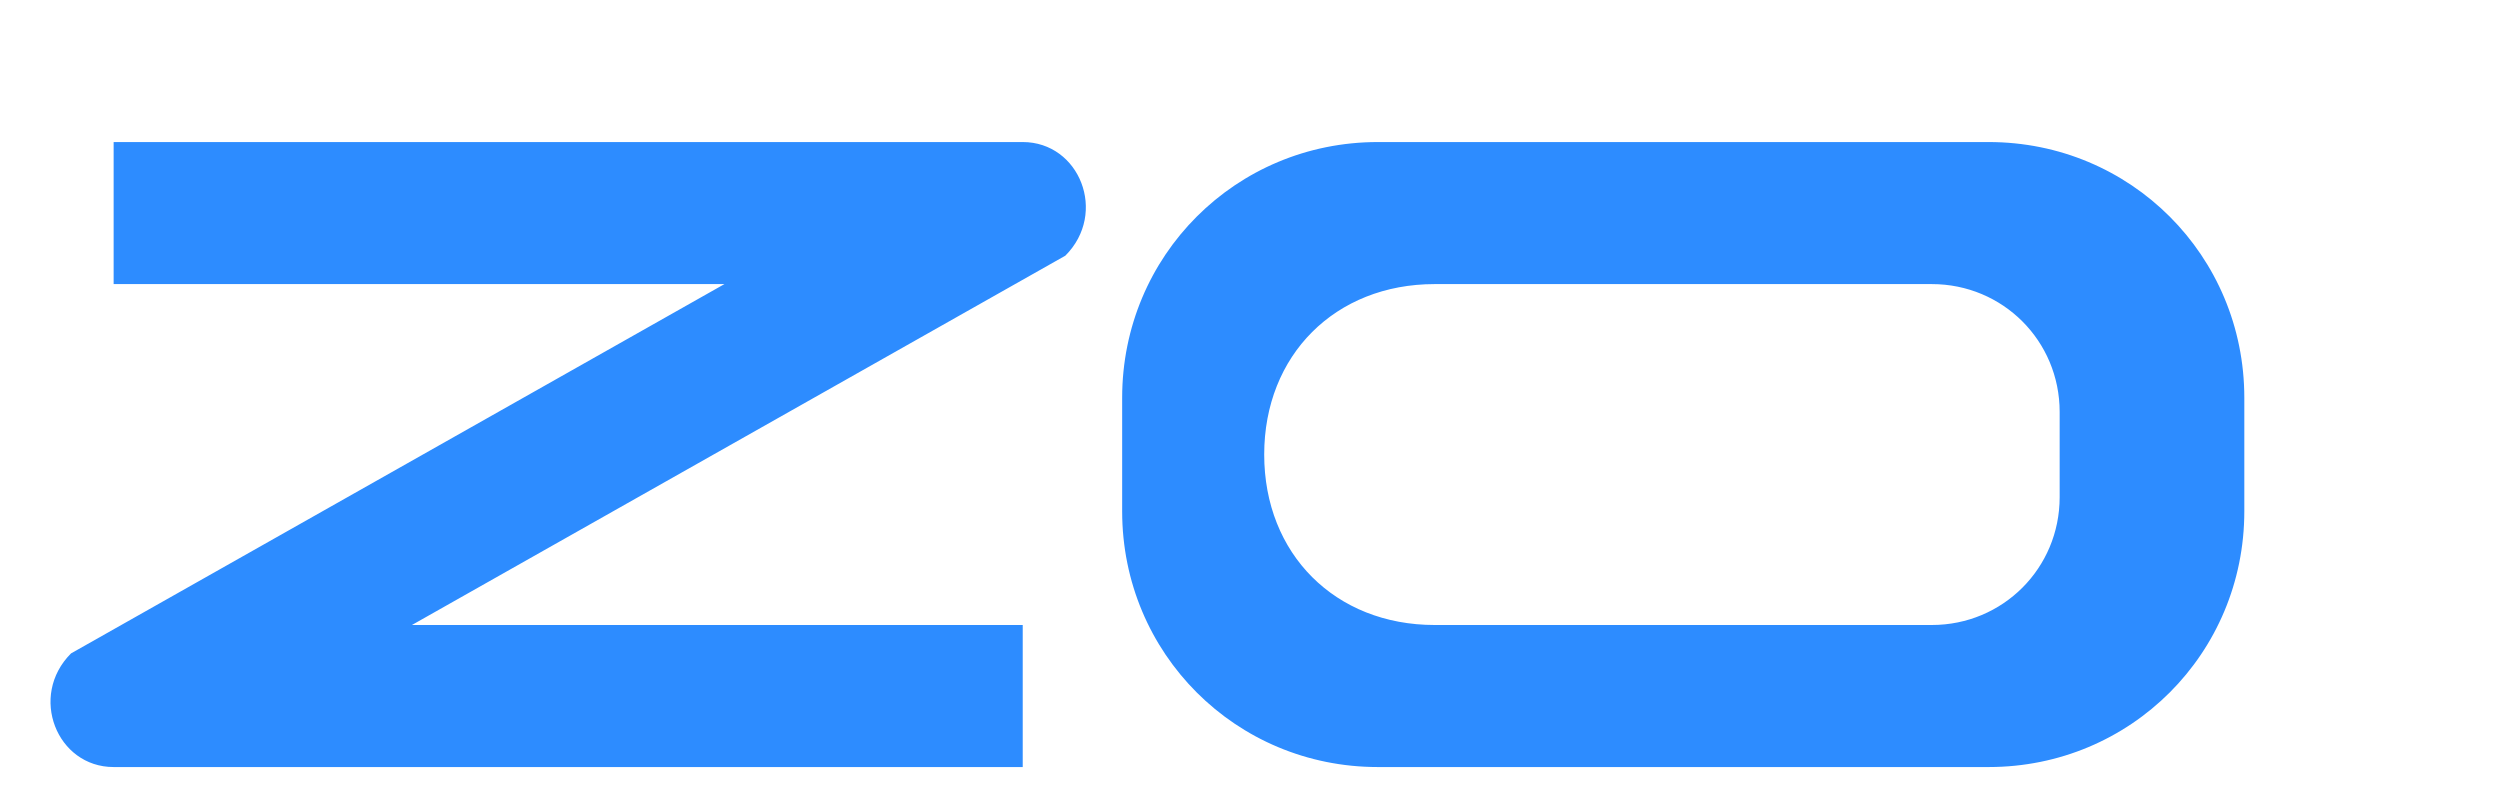
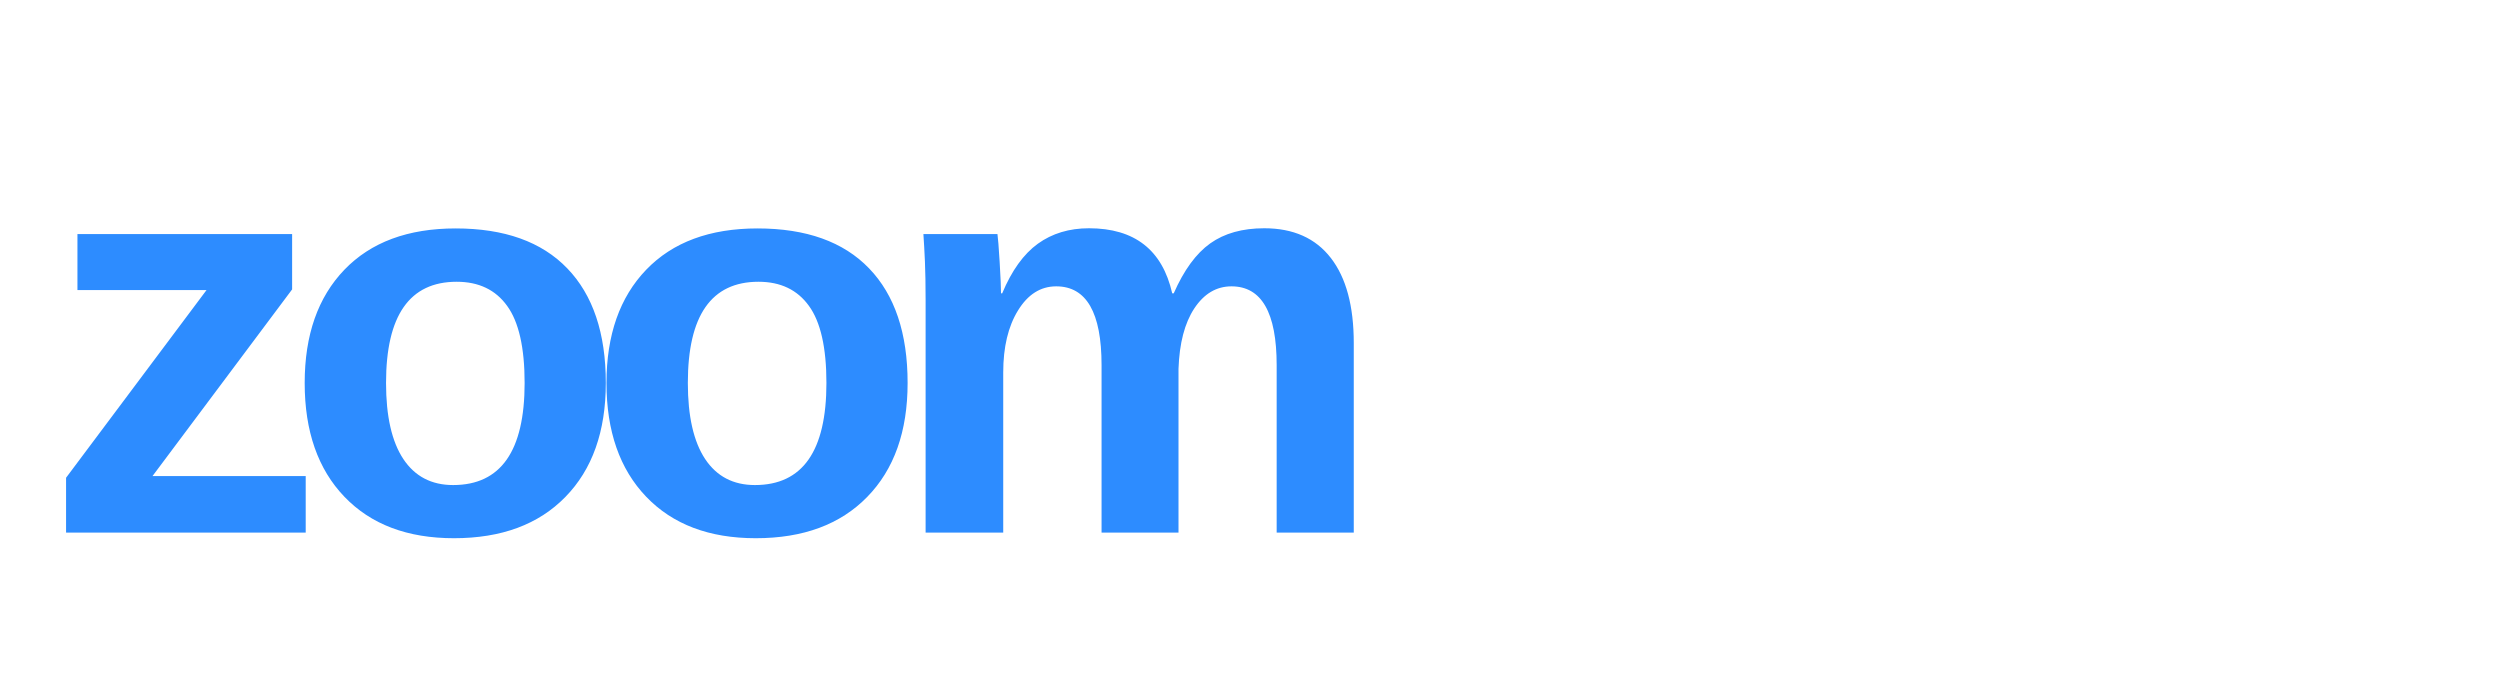
- <svg xmlns="http://www.w3.org/2000/svg" viewBox="0 0 176 56" role="img" aria-labelledby="title">
-   <path fill="#2D8CFF" d="M8 10h64c4 0 6 5 3 8L29 44h43v10H8c-4 0-6-5-3-8l46-26H8V10Zm89 0h43c10 0 18 8 18 18v8c0 10-8 18-18 18H97c-10 0-18-8-18-18v-8c0-10 8-18 18-18Zm4 10c-7 0-12 5-12 12v0c0 7 5 12 12 12h35c5 0 9-4 9-9v-6c0-5-4-9-9-9h-35Z" />
+ <svg xmlns="http://www.w3.org/2000/svg" viewBox="0 0 230 64" role="img" aria-labelledby="title">
+   <text x="4" y="49" fill="#2D8CFF" font-family="Arial, Helvetica, sans-serif" font-size="52" font-weight="700" letter-spacing="-4">zoom</text>
</svg>
